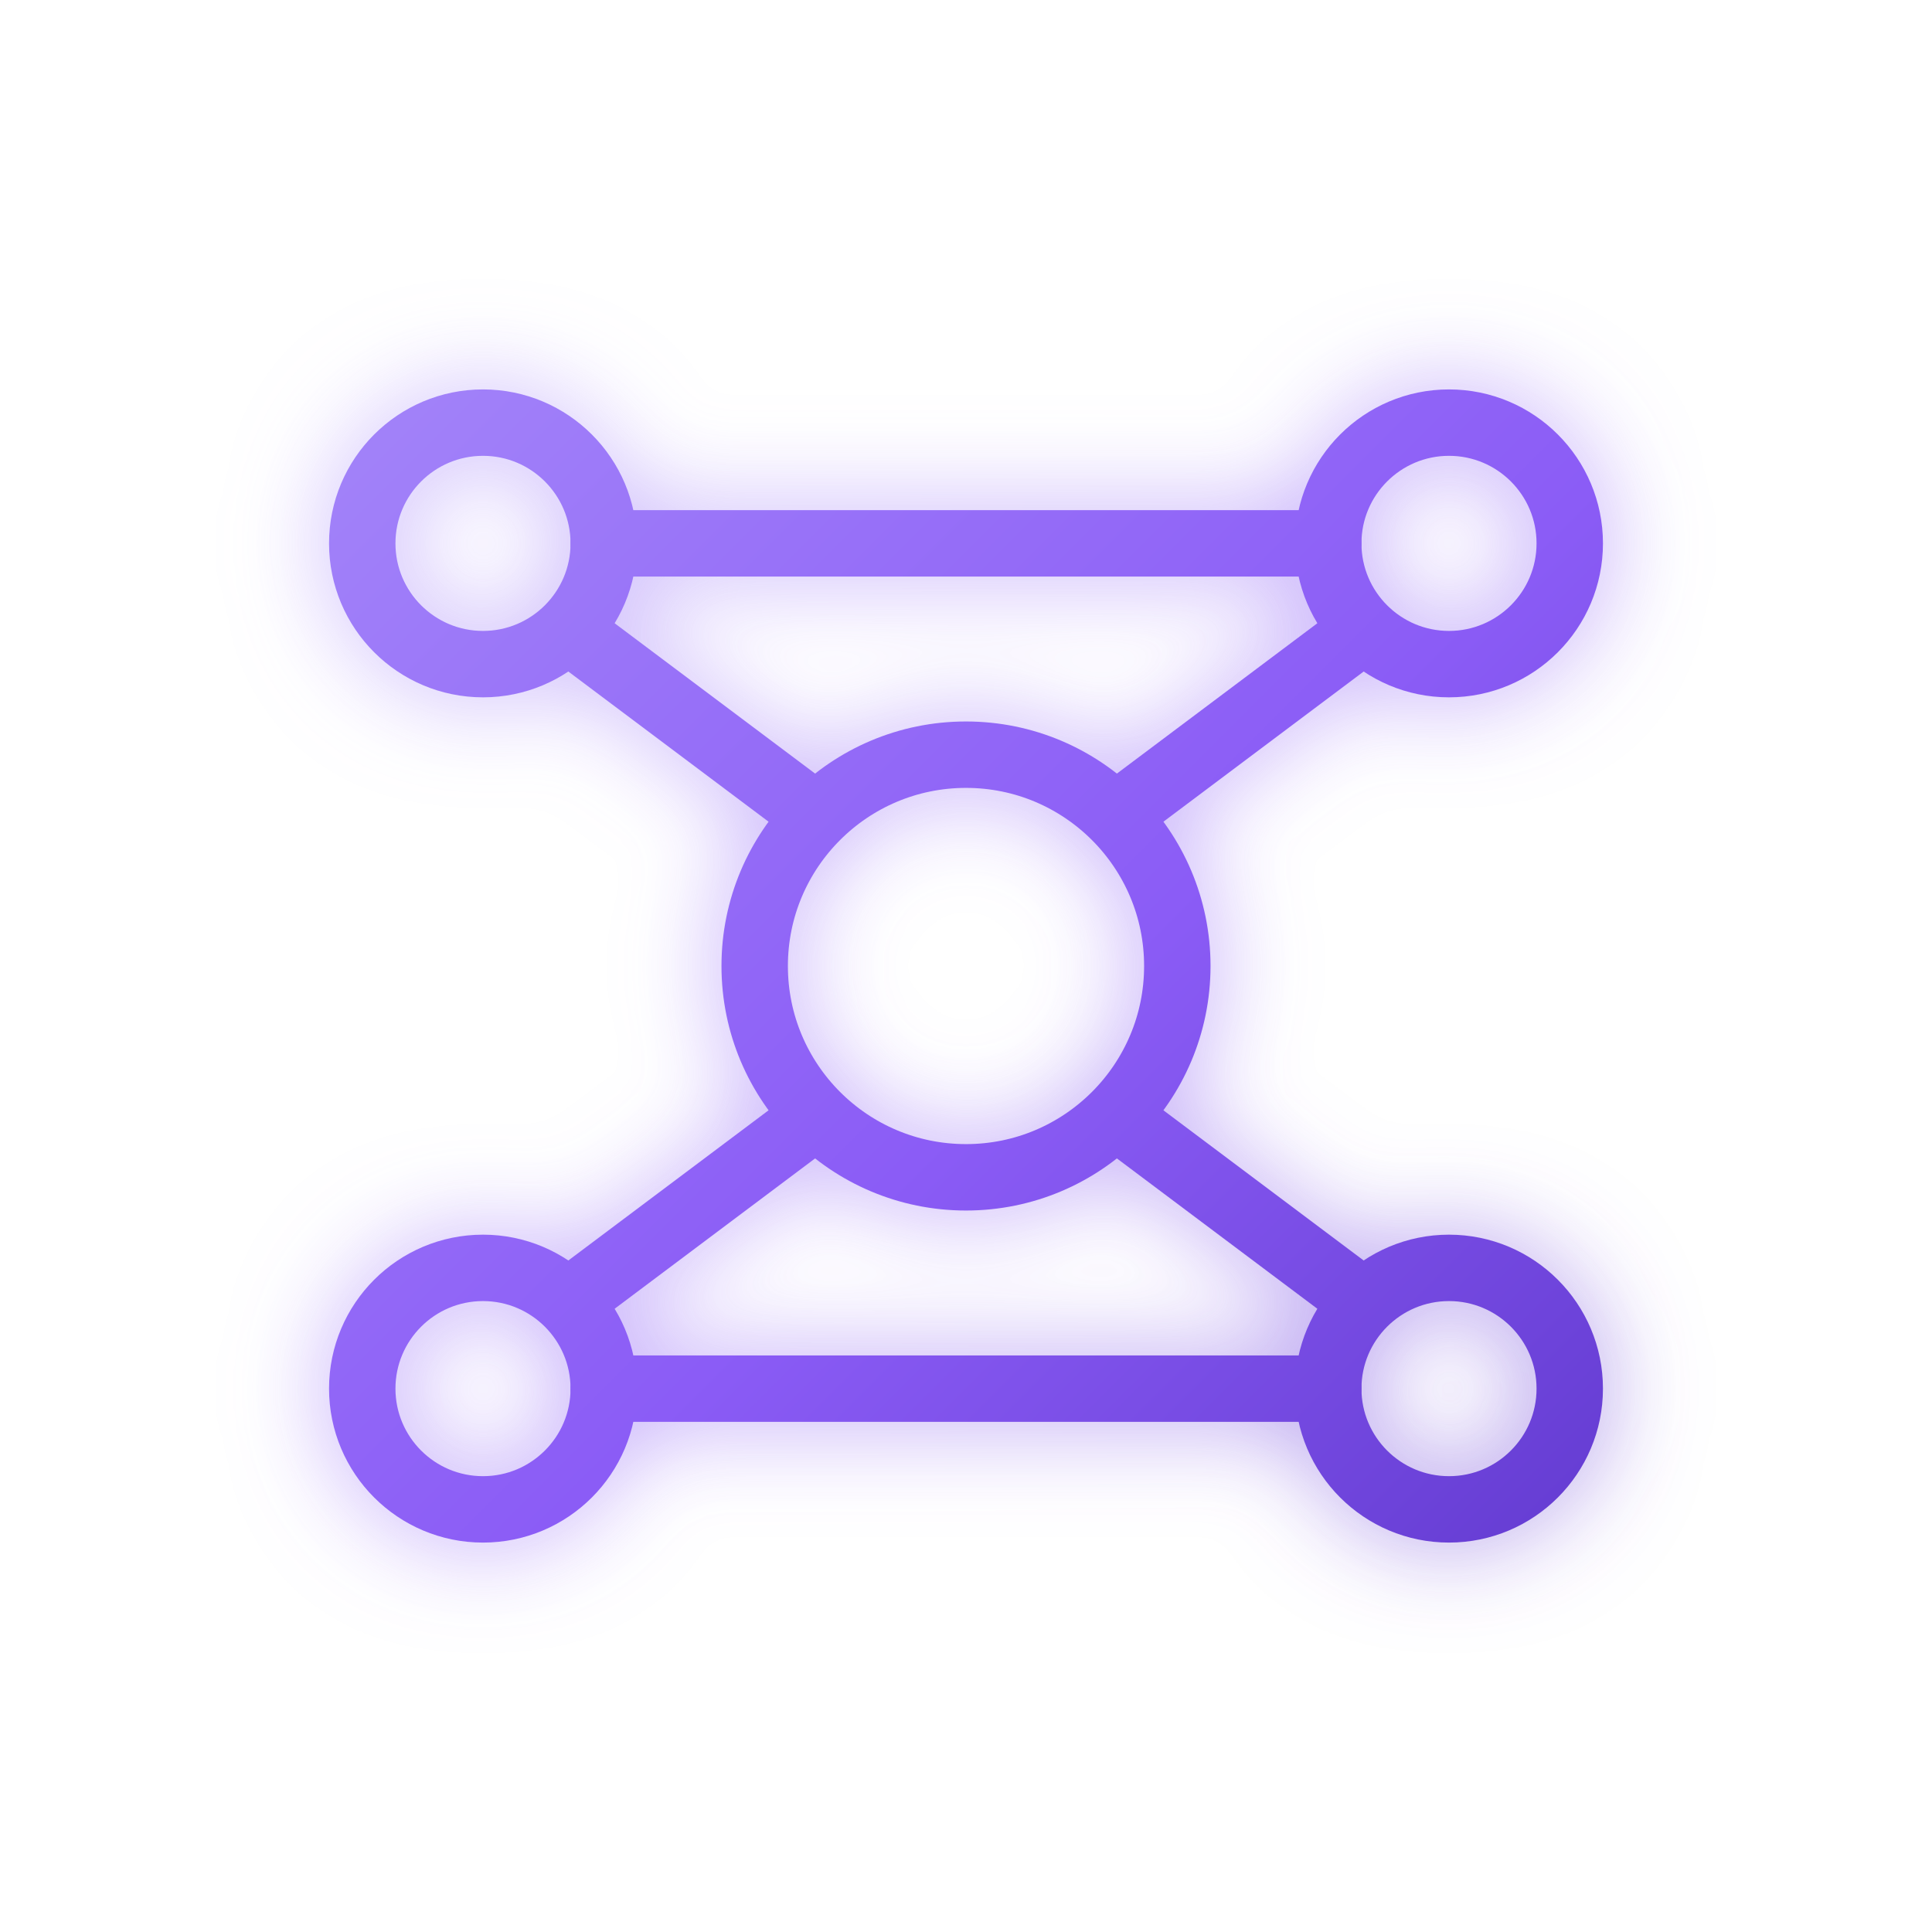
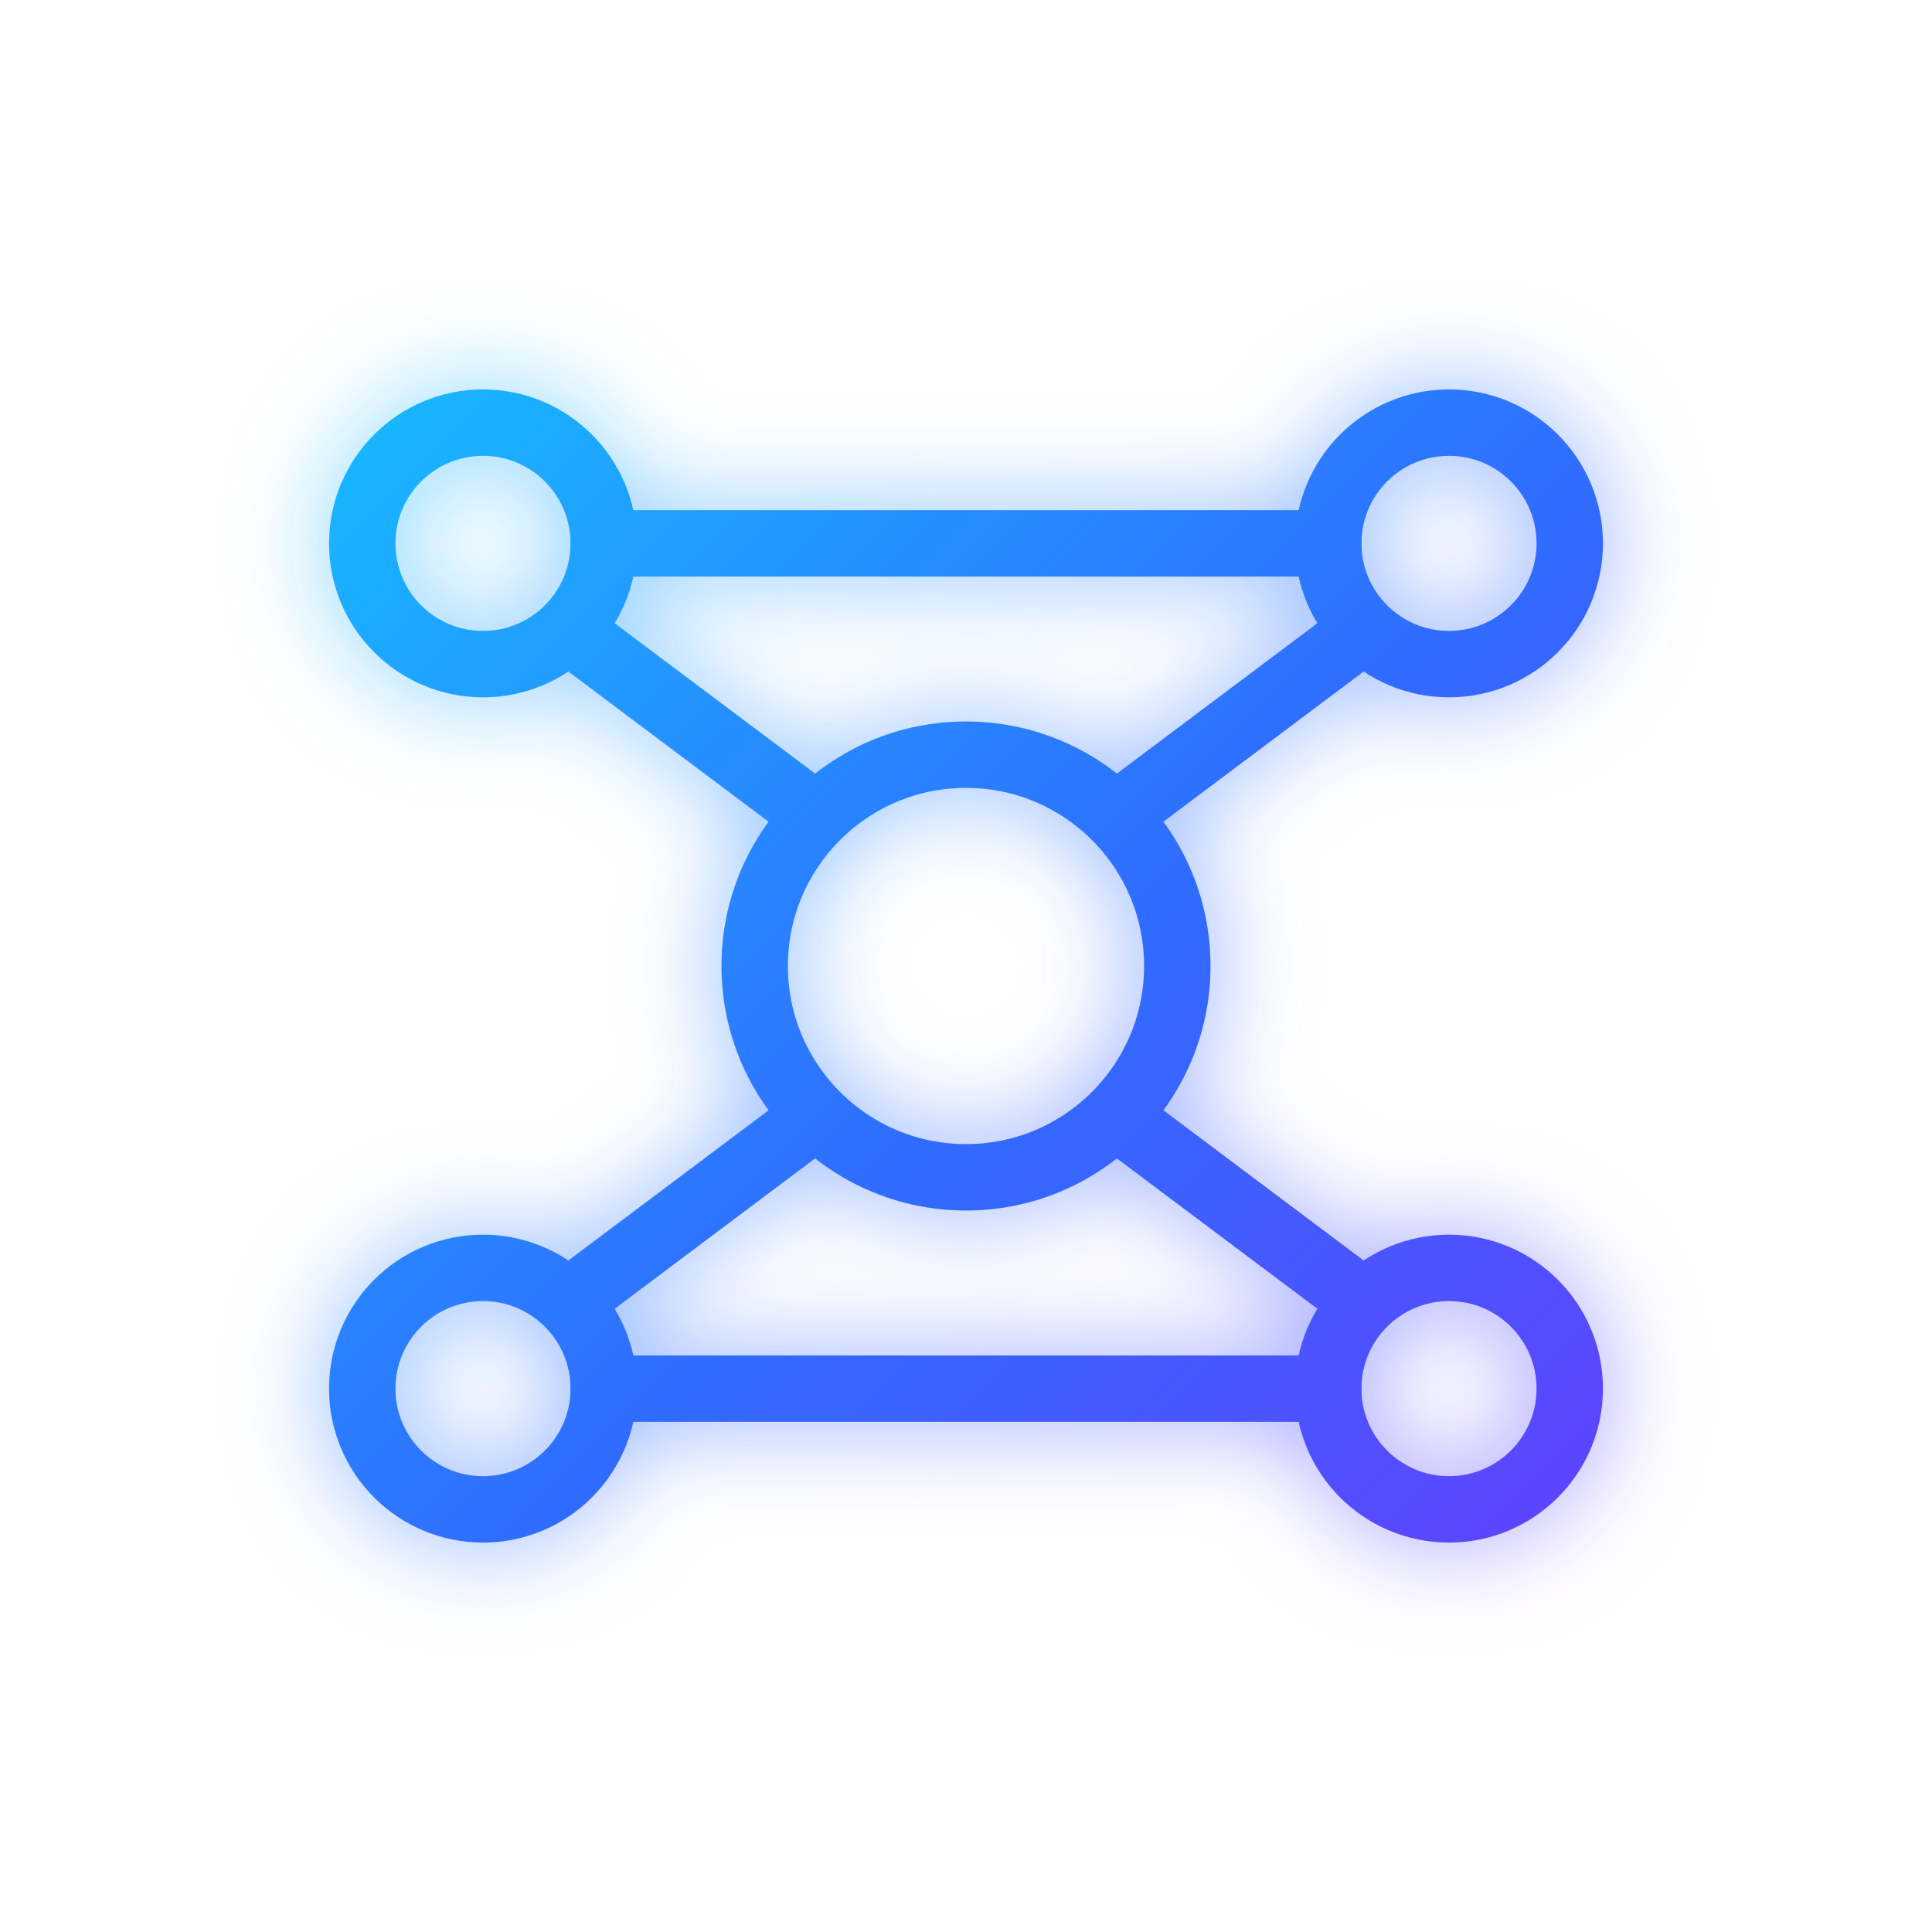
<svg xmlns="http://www.w3.org/2000/svg" viewBox="0 0 64 64" width="64" height="64">
  <defs>
    <linearGradient id="i-g" x1="8" y1="8" x2="56" y2="56" gradientUnits="userSpaceOnUse">
-       <stop offset="0" stop-color="#A78BFA" />
-       <stop offset=".55" stop-color="#8B5CF6" />
-       <stop offset="1" stop-color="#5B34C9" />
+       <stop offset="0" stop-color="#13C8FF" />
+       <stop offset=".55" stop-color="#306BFF" />
+       <stop offset="1" stop-color="#6B38FF" />
    </linearGradient>
    <linearGradient id="i-a" x1="8" y1="8" x2="56" y2="56" gradientUnits="userSpaceOnUse">
-       <stop offset="0" stop-color="#E6FF80" />
-       <stop offset="1" stop-color="#8FB800" />
+       <stop offset="0" stop-color="#D7FF54" />
+       <stop offset="1" stop-color="#00D47E" />
    </linearGradient>
    <filter id="i-glow" x="-30%" y="-30%" width="160%" height="160%">
      <feGaussianBlur stdDeviation="1.6" />
    </filter>
    <style>.l{fill:none;stroke:url(#i-g);stroke-width:2.2;stroke-linecap:round;stroke-linejoin:round}.l .a{stroke:url(#i-a)}.l .f{fill:url(#i-g);stroke:none}</style>
  </defs>
  <g class="l" filter="url(#i-glow)" opacity=".55">
    <circle cx="32" cy="32" r="7" />
    <circle cx="16" cy="18" r="4" />
    <circle cx="48" cy="18" r="4" />
    <circle cx="16" cy="46" r="4" />
    <circle cx="48" cy="46" r="4" />
    <path d="M19 21l8 6M45 21l-8 6M19 43l8-6M45 43l-8-6M20 18h24M20 46h24" />
  </g>
  <g class="l">
    <circle cx="32" cy="32" r="7" />
    <circle cx="16" cy="18" r="4" />
    <circle cx="48" cy="18" r="4" />
    <circle cx="16" cy="46" r="4" />
    <circle cx="48" cy="46" r="4" />
    <path d="M19 21l8 6M45 21l-8 6M19 43l8-6M45 43l-8-6M20 18h24M20 46h24" />
  </g>
</svg>
